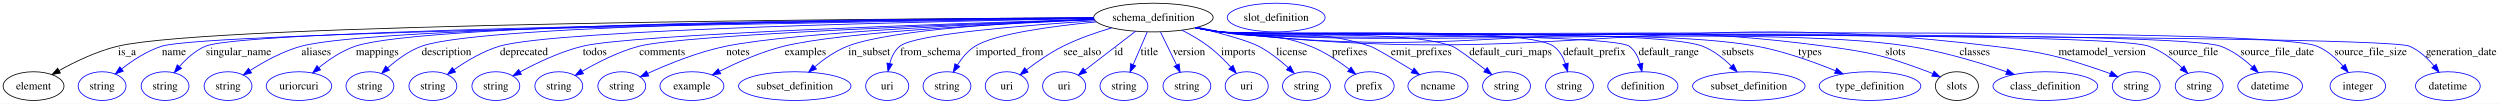
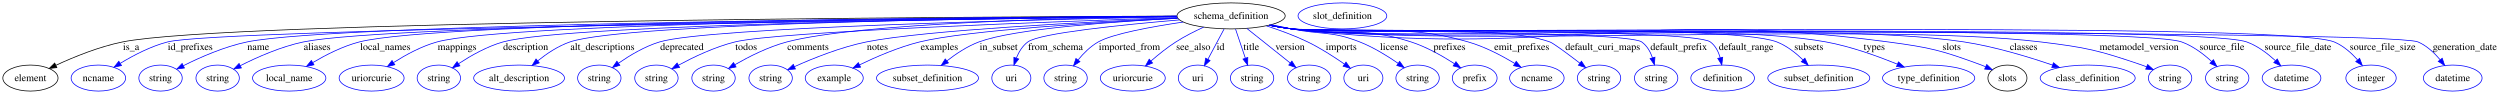
- <svg xmlns="http://www.w3.org/2000/svg" width="3136pt" height="130pt" viewBox="0.00 0.00 3136.50 130.00">
+ <svg xmlns="http://www.w3.org/2000/svg" width="3458pt" height="130pt" viewBox="0.00 0.00 3458.50 130.00">
  <g id="graph0" class="graph" transform="scale(1 1) rotate(0) translate(4 126)">
-     <polygon fill="#ffffff" stroke="transparent" points="-4,4 -4,-126 3132.497,-126 3132.497,4 -4,4" />
+     <polygon fill="#ffffff" stroke="transparent" points="-4,4 -4,-126 3454.497,-126 3454.497,4 -4,4" />
    <g id="node1" class="node">
-       <ellipse fill="none" stroke="#000000" cx="1443.097" cy="-104" rx="74.895" ry="18" />
-       <text text-anchor="middle" x="1443.097" y="-99.8" font-family="Times,serif" font-size="14.00" fill="#000000">schema_definition</text>
+       <ellipse fill="none" stroke="#000000" cx="1699.097" cy="-104" rx="74.895" ry="18" />
+       <text text-anchor="middle" x="1699.097" y="-99.8" font-family="Times,serif" font-size="14.00" fill="#000000">schema_definition</text>
    </g>
    <g id="node2" class="node">
      <ellipse fill="none" stroke="#000000" cx="38.097" cy="-18" rx="38.194" ry="18" />
      <text text-anchor="middle" x="38.097" y="-13.8" font-family="Times,serif" font-size="14.00" fill="#000000">element</text>
    </g>
    <g id="edge1" class="edge">
-       <path fill="none" stroke="#000000" d="M1367.863,-103.725C1108.684,-102.527 262.274,-96.456 143.545,-68 117.574,-61.776 90.392,-48.705 70.131,-37.489" />
-       <polygon fill="#000000" stroke="#000000" points="71.762,-34.391 61.338,-32.497 68.306,-40.478 71.762,-34.391" />
-       <text text-anchor="middle" x="155.373" y="-56.8" font-family="Times,serif" font-size="14.00" fill="#000000">is_a</text>
+       <path fill="none" stroke="#000000" d="M1623.693,-103.774C1334.991,-102.698 308.892,-96.859 165.545,-68 133.107,-61.469 98.259,-47.255 73.215,-35.646" />
+       <polygon fill="#000000" stroke="#000000" points="74.659,-32.457 64.122,-31.345 71.666,-38.785 74.659,-32.457" />
+       <text text-anchor="middle" x="177.373" y="-56.8" font-family="Times,serif" font-size="14.00" fill="#000000">is_a</text>
    </g>
    <g id="node3" class="node">
-       <ellipse fill="none" stroke="#0000ff" cx="124.097" cy="-18" rx="30.003" ry="18" />
-       <text text-anchor="middle" x="124.097" y="-13.8" font-family="Times,serif" font-size="14.00" fill="#000000">string</text>
+       <ellipse fill="none" stroke="#0000ff" cx="132.097" cy="-18" rx="37.709" ry="18" />
+       <text text-anchor="middle" x="132.097" y="-13.8" font-family="Times,serif" font-size="14.00" fill="#000000">ncname</text>
    </g>
    <g id="edge2" class="edge">
-       <path fill="none" stroke="#0000ff" d="M1368.248,-102.978C1107.891,-99.275 254.553,-85.831 198.779,-68 180.441,-62.137 162.43,-50.31 148.692,-39.63" />
-       <polygon fill="#0000ff" stroke="#0000ff" points="150.703,-36.755 140.725,-33.192 146.303,-42.2 150.703,-36.755" />
-       <text text-anchor="middle" x="214.255" y="-56.8" font-family="Times,serif" font-size="14.00" fill="#000000">name</text>
+       <path fill="none" stroke="#0000ff" d="M1624.034,-103.107C1333.545,-99.529 295.911,-85.572 227.883,-68 204.683,-62.007 180.787,-49.547 162.667,-38.565" />
+       <polygon fill="#0000ff" stroke="#0000ff" points="164.087,-35.326 153.751,-32.999 160.38,-41.263 164.087,-35.326" />
+       <text text-anchor="middle" x="259.204" y="-56.8" font-family="Times,serif" font-size="14.00" fill="#000000">id_prefixes</text>
    </g>
    <g id="node4" class="node">
-       <ellipse fill="none" stroke="#0000ff" cx="203.097" cy="-18" rx="30.003" ry="18" />
-       <text text-anchor="middle" x="203.097" y="-13.8" font-family="Times,serif" font-size="14.00" fill="#000000">string</text>
+       <ellipse fill="none" stroke="#0000ff" cx="218.097" cy="-18" rx="30.003" ry="18" />
+       <text text-anchor="middle" x="218.097" y="-13.8" font-family="Times,serif" font-size="14.00" fill="#000000">string</text>
    </g>
    <g id="edge3" class="edge">
-       <path fill="none" stroke="#0000ff" d="M1367.932,-103.238C1114.585,-100.472 304.885,-89.95 253.676,-68 241.086,-62.603 229.909,-52.494 221.285,-42.771" />
-       <polygon fill="#0000ff" stroke="#0000ff" points="223.75,-40.26 214.667,-34.805 218.366,-44.733 223.75,-40.26" />
-       <text text-anchor="middle" x="295.307" y="-56.8" font-family="Times,serif" font-size="14.00" fill="#000000">singular_name</text>
+       <path fill="none" stroke="#0000ff" d="M1624.071,-103.568C1357.263,-101.817 463.592,-94.049 337.779,-68 306.576,-61.54 273.301,-46.945 249.779,-35.182" />
+       <polygon fill="#0000ff" stroke="#0000ff" points="251.139,-31.946 240.642,-30.509 247.952,-38.179 251.139,-31.946" />
+       <text text-anchor="middle" x="353.255" y="-56.8" font-family="Times,serif" font-size="14.00" fill="#000000">name</text>
    </g>
    <g id="node5" class="node">
-       <ellipse fill="none" stroke="#0000ff" cx="282.097" cy="-18" rx="30.003" ry="18" />
-       <text text-anchor="middle" x="282.097" y="-13.8" font-family="Times,serif" font-size="14.00" fill="#000000">string</text>
+       <ellipse fill="none" stroke="#0000ff" cx="297.097" cy="-18" rx="30.003" ry="18" />
+       <text text-anchor="middle" x="297.097" y="-13.8" font-family="Times,serif" font-size="14.00" fill="#000000">string</text>
    </g>
    <g id="edge4" class="edge">
-       <path fill="none" stroke="#0000ff" d="M1368.009,-103.476C1140.546,-101.609 468.809,-93.939 373.779,-68 350.842,-61.739 327.346,-48.772 309.882,-37.612" />
-       <polygon fill="#0000ff" stroke="#0000ff" points="311.612,-34.561 301.335,-31.986 307.763,-40.408 311.612,-34.561" />
-       <text text-anchor="middle" x="392.755" y="-56.8" font-family="Times,serif" font-size="14.00" fill="#000000">aliases</text>
+       <path fill="none" stroke="#0000ff" d="M1623.972,-103.436C1367.18,-101.294 533.687,-92.511 415.779,-68 384.803,-61.561 351.81,-46.963 328.494,-35.194" />
+       <polygon fill="#0000ff" stroke="#0000ff" points="329.929,-31.997 319.438,-30.519 326.718,-38.217 329.929,-31.997" />
+       <text text-anchor="middle" x="434.755" y="-56.8" font-family="Times,serif" font-size="14.00" fill="#000000">aliases</text>
    </g>
    <g id="node6" class="node">
-       <ellipse fill="none" stroke="#0000ff" cx="371.097" cy="-18" rx="41.092" ry="18" />
-       <text text-anchor="middle" x="371.097" y="-13.8" font-family="Times,serif" font-size="14.00" fill="#000000">uriorcuri</text>
+       <ellipse fill="none" stroke="#0000ff" cx="396.097" cy="-18" rx="50.731" ry="18" />
+       <text text-anchor="middle" x="396.097" y="-13.8" font-family="Times,serif" font-size="14.00" fill="#000000">local_name</text>
    </g>
    <g id="edge5" class="edge">
-       <path fill="none" stroke="#0000ff" d="M1368.044,-103.775C1150.317,-102.776 528.432,-97.357 441.655,-68 424.973,-62.356 408.764,-51.386 396.097,-41.156" />
-       <polygon fill="#0000ff" stroke="#0000ff" points="398.219,-38.368 388.315,-34.604 393.711,-43.722 398.219,-38.368" />
-       <text text-anchor="middle" x="469.317" y="-56.8" font-family="Times,serif" font-size="14.00" fill="#000000">mappings</text>
+       <path fill="none" stroke="#0000ff" d="M1623.733,-103.688C1376.853,-102.399 602.005,-96.131 493.124,-68 470.469,-62.147 447.096,-50.308 428.968,-39.619" />
+       <polygon fill="#0000ff" stroke="#0000ff" points="430.362,-36.371 419.997,-34.172 426.728,-42.354 430.362,-36.371" />
+       <text text-anchor="middle" x="529.083" y="-56.8" font-family="Times,serif" font-size="14.00" fill="#000000">local_names</text>
    </g>
    <g id="node7" class="node">
-       <ellipse fill="none" stroke="#0000ff" cx="460.097" cy="-18" rx="30.003" ry="18" />
-       <text text-anchor="middle" x="460.097" y="-13.8" font-family="Times,serif" font-size="14.00" fill="#000000">string</text>
+       <ellipse fill="none" stroke="#0000ff" cx="510.097" cy="-18" rx="44.942" ry="18" />
+       <text text-anchor="middle" x="510.097" y="-13.8" font-family="Times,serif" font-size="14.00" fill="#000000">uriorcurie</text>
    </g>
    <g id="edge6" class="edge">
-       <path fill="none" stroke="#0000ff" d="M1368.066,-103.672C1162.975,-102.41 603.056,-96.375 524.89,-68 509.046,-62.249 493.973,-51.092 482.359,-40.773" />
-       <polygon fill="#0000ff" stroke="#0000ff" points="484.61,-38.087 474.904,-33.841 479.844,-43.214 484.61,-38.087" />
-       <text text-anchor="middle" x="556.2" y="-56.8" font-family="Times,serif" font-size="14.00" fill="#000000">description</text>
+       <path fill="none" stroke="#0000ff" d="M1624.012,-103.571C1392.357,-101.964 698.5,-94.934 600.655,-68 579.325,-62.128 557.554,-50.33 540.705,-39.668" />
+       <polygon fill="#0000ff" stroke="#0000ff" points="542.172,-36.446 531.885,-33.907 538.343,-42.306 542.172,-36.446" />
+       <text text-anchor="middle" x="628.317" y="-56.8" font-family="Times,serif" font-size="14.00" fill="#000000">mappings</text>
    </g>
    <g id="node8" class="node">
-       <ellipse fill="none" stroke="#0000ff" cx="539.097" cy="-18" rx="30.003" ry="18" />
-       <text text-anchor="middle" x="539.097" y="-13.8" font-family="Times,serif" font-size="14.00" fill="#000000">string</text>
+       <ellipse fill="none" stroke="#0000ff" cx="603.097" cy="-18" rx="30.003" ry="18" />
+       <text text-anchor="middle" x="603.097" y="-13.8" font-family="Times,serif" font-size="14.00" fill="#000000">string</text>
    </g>
    <g id="edge7" class="edge">
-       <path fill="none" stroke="#0000ff" d="M1368.086,-102.812C1178.951,-99.519 692.638,-89.091 622.476,-68 601.881,-61.809 581.134,-49.396 565.487,-38.488" />
-       <polygon fill="#0000ff" stroke="#0000ff" points="567.513,-35.633 557.352,-32.631 563.423,-41.315 567.513,-35.633" />
-       <text text-anchor="middle" x="653.407" y="-56.8" font-family="Times,serif" font-size="14.00" fill="#000000">deprecated</text>
+       <path fill="none" stroke="#0000ff" d="M1624.134,-103.364C1405.874,-101.226 780.633,-92.971 691.89,-68 669.905,-61.814 647.514,-49.152 630.716,-38.119" />
+       <polygon fill="#0000ff" stroke="#0000ff" points="632.239,-34.923 621.998,-32.208 628.311,-40.717 632.239,-34.923" />
+       <text text-anchor="middle" x="723.2" y="-56.8" font-family="Times,serif" font-size="14.00" fill="#000000">description</text>
    </g>
    <g id="node9" class="node">
-       <ellipse fill="none" stroke="#0000ff" cx="618.097" cy="-18" rx="30.003" ry="18" />
-       <text text-anchor="middle" x="618.097" y="-13.8" font-family="Times,serif" font-size="14.00" fill="#000000">string</text>
+       <ellipse fill="none" stroke="#0000ff" cx="714.097" cy="-18" rx="62.825" ry="18" />
+       <text text-anchor="middle" x="714.097" y="-13.8" font-family="Times,serif" font-size="14.00" fill="#000000">alt_description</text>
    </g>
    <g id="edge8" class="edge">
-       <path fill="none" stroke="#0000ff" d="M1368.441,-101.853C1197.513,-96.705 787.753,-82.974 726.759,-68 699.002,-61.186 669.683,-47.246 648.504,-35.813" />
-       <polygon fill="#0000ff" stroke="#0000ff" points="650.114,-32.704 639.668,-30.933 646.73,-38.831 650.114,-32.704" />
-       <text text-anchor="middle" x="742.266" y="-56.8" font-family="Times,serif" font-size="14.00" fill="#000000">todos</text>
+       <path fill="none" stroke="#0000ff" d="M1624.045,-103.5C1419.592,-101.792 862.804,-94.717 784.448,-68 768.161,-62.446 752.328,-51.813 739.821,-41.775" />
+       <polygon fill="#0000ff" stroke="#0000ff" points="742.026,-39.057 732.11,-35.325 737.534,-44.426 742.026,-39.057" />
+       <text text-anchor="middle" x="829.421" y="-56.8" font-family="Times,serif" font-size="14.00" fill="#000000">alt_descriptions</text>
    </g>
    <g id="node10" class="node">
-       <ellipse fill="none" stroke="#0000ff" cx="697.097" cy="-18" rx="30.003" ry="18" />
-       <text text-anchor="middle" x="697.097" y="-13.8" font-family="Times,serif" font-size="14.00" fill="#000000">string</text>
+       <ellipse fill="none" stroke="#0000ff" cx="825.097" cy="-18" rx="30.003" ry="18" />
+       <text text-anchor="middle" x="825.097" y="-13.8" font-family="Times,serif" font-size="14.00" fill="#000000">string</text>
    </g>
    <g id="edge9" class="edge">
-       <path fill="none" stroke="#0000ff" d="M1368.772,-101.545C1210.766,-96.082 851.468,-82.272 797.552,-68 772.19,-61.286 745.712,-47.799 726.311,-36.523" />
-       <polygon fill="#0000ff" stroke="#0000ff" points="728.04,-33.48 717.658,-31.368 724.457,-39.493 728.04,-33.48" />
-       <text text-anchor="middle" x="826.869" y="-56.8" font-family="Times,serif" font-size="14.00" fill="#000000">comments</text>
+       <path fill="none" stroke="#0000ff" d="M1624.146,-102.677C1440.052,-99.132 975.732,-88.278 908.476,-68 887.887,-61.792 867.139,-49.379 851.491,-38.475" />
+       <polygon fill="#0000ff" stroke="#0000ff" points="853.517,-35.621 843.355,-32.621 849.428,-41.303 853.517,-35.621" />
+       <text text-anchor="middle" x="939.407" y="-56.8" font-family="Times,serif" font-size="14.00" fill="#000000">deprecated</text>
    </g>
    <g id="node11" class="node">
-       <ellipse fill="none" stroke="#0000ff" cx="776.097" cy="-18" rx="30.003" ry="18" />
-       <text text-anchor="middle" x="776.097" y="-13.8" font-family="Times,serif" font-size="14.00" fill="#000000">string</text>
+       <ellipse fill="none" stroke="#0000ff" cx="904.097" cy="-18" rx="30.003" ry="18" />
+       <text text-anchor="middle" x="904.097" y="-13.8" font-family="Times,serif" font-size="14.00" fill="#000000">string</text>
    </g>
    <g id="edge10" class="edge">
-       <path fill="none" stroke="#0000ff" d="M1368.84,-101.49C1242.913,-96.819 992.752,-85.637 906.545,-68 871.99,-60.931 834.6,-45.758 808.745,-33.971" />
-       <polygon fill="#0000ff" stroke="#0000ff" points="809.975,-30.683 799.431,-29.642 807.025,-37.031 809.975,-30.683" />
-       <text text-anchor="middle" x="921.873" y="-56.8" font-family="Times,serif" font-size="14.00" fill="#000000">notes</text>
+       <path fill="none" stroke="#0000ff" d="M1624.496,-101.677C1458.942,-96.293 1070.828,-82.323 1012.759,-68 985.009,-61.155 955.689,-47.218 934.509,-35.793" />
+       <polygon fill="#0000ff" stroke="#0000ff" points="936.118,-32.684 925.672,-30.917 932.736,-38.813 936.118,-32.684" />
+       <text text-anchor="middle" x="1028.266" y="-56.8" font-family="Times,serif" font-size="14.00" fill="#000000">todos</text>
    </g>
    <g id="node12" class="node">
-       <ellipse fill="none" stroke="#0000ff" cx="864.097" cy="-18" rx="40.123" ry="18" />
-       <text text-anchor="middle" x="864.097" y="-13.8" font-family="Times,serif" font-size="14.00" fill="#000000">example</text>
+       <ellipse fill="none" stroke="#0000ff" cx="983.097" cy="-18" rx="30.003" ry="18" />
+       <text text-anchor="middle" x="983.097" y="-13.8" font-family="Times,serif" font-size="14.00" fill="#000000">string</text>
    </g>
    <g id="edge11" class="edge">
-       <path fill="none" stroke="#0000ff" d="M1368.948,-101.236C1257.172,-96.562 1050.955,-85.826 979.228,-68 951.1,-61.01 921.124,-47.787 898.811,-36.695" />
-       <polygon fill="#0000ff" stroke="#0000ff" points="900.247,-33.499 889.746,-32.096 897.08,-39.742 900.247,-33.499" />
-       <text text-anchor="middle" x="1006.531" y="-56.8" font-family="Times,serif" font-size="14.00" fill="#000000">examples</text>
+       <path fill="none" stroke="#0000ff" d="M1624.151,-103.321C1483.309,-101.432 1184.332,-94.352 1084.552,-68 1058.984,-61.247 1032.239,-47.762 1012.632,-36.497" />
+       <polygon fill="#0000ff" stroke="#0000ff" points="1014.28,-33.405 1003.887,-31.347 1010.728,-39.437 1014.28,-33.405" />
+       <text text-anchor="middle" x="1113.869" y="-56.8" font-family="Times,serif" font-size="14.00" fill="#000000">comments</text>
    </g>
    <g id="node13" class="node">
-       <ellipse fill="none" stroke="#0000ff" cx="993.097" cy="-18" rx="70.577" ry="18" />
-       <text text-anchor="middle" x="993.097" y="-13.8" font-family="Times,serif" font-size="14.00" fill="#000000">subset_definition</text>
+       <ellipse fill="none" stroke="#0000ff" cx="1062.097" cy="-18" rx="30.003" ry="18" />
+       <text text-anchor="middle" x="1062.097" y="-13.8" font-family="Times,serif" font-size="14.00" fill="#000000">string</text>
    </g>
    <g id="edge12" class="edge">
-       <path fill="none" stroke="#0000ff" d="M1368.518,-101.838C1273.149,-98.244 1113.805,-89.209 1059.207,-68 1044.167,-62.157 1029.619,-51.841 1018.018,-42.091" />
-       <polygon fill="#0000ff" stroke="#0000ff" points="1020.315,-39.45 1010.487,-35.493 1015.702,-44.715 1020.315,-39.45" />
-       <text text-anchor="middle" x="1086.542" y="-56.8" font-family="Times,serif" font-size="14.00" fill="#000000">in_subset</text>
+       <path fill="none" stroke="#0000ff" d="M1624.989,-101.067C1505.282,-95.934 1274.686,-84.293 1194.545,-68 1159.365,-60.848 1121.213,-45.58 1094.932,-33.786" />
+       <polygon fill="#0000ff" stroke="#0000ff" points="1096.365,-30.593 1085.815,-29.62 1093.455,-36.959 1096.365,-30.593" />
+       <text text-anchor="middle" x="1209.873" y="-56.8" font-family="Times,serif" font-size="14.00" fill="#000000">notes</text>
    </g>
    <g id="node14" class="node">
-       <ellipse fill="none" stroke="#0000ff" cx="1109.097" cy="-18" rx="27" ry="18" />
-       <text text-anchor="middle" x="1109.097" y="-13.8" font-family="Times,serif" font-size="14.00" fill="#000000">uri</text>
+       <ellipse fill="none" stroke="#0000ff" cx="1150.097" cy="-18" rx="40.123" ry="18" />
+       <text text-anchor="middle" x="1150.097" y="-13.8" font-family="Times,serif" font-size="14.00" fill="#000000">example</text>
    </g>
    <g id="edge13" class="edge">
-       <path fill="none" stroke="#0000ff" d="M1369.915,-99.895C1281.853,-94.317 1143.442,-83.258 1124.903,-68 1118.379,-62.63 1114.508,-54.582 1112.224,-46.503" />
-       <polygon fill="#0000ff" stroke="#0000ff" points="1115.592,-45.513 1110.099,-36.453 1108.743,-46.961 1115.592,-45.513" />
-       <text text-anchor="middle" x="1163.193" y="-56.8" font-family="Times,serif" font-size="14.00" fill="#000000">from_schema</text>
+       <path fill="none" stroke="#0000ff" d="M1625.063,-100.644C1520.188,-95.406 1333.819,-84.182 1268.228,-68 1239.152,-60.827 1208.027,-47.393 1185.029,-36.256" />
+       <polygon fill="#0000ff" stroke="#0000ff" points="1186.528,-33.093 1176.012,-31.805 1183.43,-39.37 1186.528,-33.093" />
+       <text text-anchor="middle" x="1295.531" y="-56.8" font-family="Times,serif" font-size="14.00" fill="#000000">examples</text>
    </g>
    <g id="node15" class="node">
-       <ellipse fill="none" stroke="#0000ff" cx="1184.097" cy="-18" rx="30.003" ry="18" />
-       <text text-anchor="middle" x="1184.097" y="-13.8" font-family="Times,serif" font-size="14.00" fill="#000000">string</text>
+       <ellipse fill="none" stroke="#0000ff" cx="1279.097" cy="-18" rx="70.577" ry="18" />
+       <text text-anchor="middle" x="1279.097" y="-13.8" font-family="Times,serif" font-size="14.00" fill="#000000">subset_definition</text>
    </g>
    <g id="edge14" class="edge">
-       <path fill="none" stroke="#0000ff" d="M1371.534,-98.527C1315.923,-93.174 1244.202,-83.525 1219.338,-68 1210.15,-62.263 1202.689,-53.16 1197.037,-44.284" />
-       <polygon fill="#0000ff" stroke="#0000ff" points="1200.048,-42.498 1191.992,-35.617 1193.998,-46.02 1200.048,-42.498" />
-       <text text-anchor="middle" x="1262.476" y="-56.8" font-family="Times,serif" font-size="14.00" fill="#000000">imported_from</text>
+       <path fill="none" stroke="#0000ff" d="M1624.995,-100.74C1537.852,-96.142 1398.901,-86.208 1350.207,-68 1334.205,-62.016 1318.45,-51.548 1305.853,-41.73" />
+       <polygon fill="#0000ff" stroke="#0000ff" points="1308.036,-38.995 1298.06,-35.427 1303.634,-44.437 1308.036,-38.995" />
+       <text text-anchor="middle" x="1377.542" y="-56.8" font-family="Times,serif" font-size="14.00" fill="#000000">in_subset</text>
    </g>
    <g id="node16" class="node">
-       <ellipse fill="none" stroke="#0000ff" cx="1259.097" cy="-18" rx="27" ry="18" />
-       <text text-anchor="middle" x="1259.097" y="-13.8" font-family="Times,serif" font-size="14.00" fill="#000000">uri</text>
+       <ellipse fill="none" stroke="#0000ff" cx="1395.097" cy="-18" rx="27" ry="18" />
+       <text text-anchor="middle" x="1395.097" y="-13.8" font-family="Times,serif" font-size="14.00" fill="#000000">uri</text>
    </g>
    <g id="edge15" class="edge">
-       <path fill="none" stroke="#0000ff" d="M1390.678,-91.039C1371.016,-85.237 1348.812,-77.529 1329.669,-68 1313.459,-59.931 1296.862,-48.37 1283.839,-38.397" />
-       <polygon fill="#0000ff" stroke="#0000ff" points="1285.867,-35.539 1275.837,-32.125 1281.548,-41.048 1285.867,-35.539" />
-       <text text-anchor="middle" x="1353.811" y="-56.8" font-family="Times,serif" font-size="14.00" fill="#000000">see_also</text>
+       <path fill="none" stroke="#0000ff" d="M1627.464,-98.451C1549.755,-91.865 1434.494,-80.227 1417.903,-68 1410.506,-62.548 1405.447,-54.122 1402.013,-45.73" />
+       <polygon fill="#0000ff" stroke="#0000ff" points="1405.253,-44.39 1398.687,-36.076 1398.635,-46.67 1405.253,-44.39" />
+       <text text-anchor="middle" x="1456.193" y="-56.8" font-family="Times,serif" font-size="14.00" fill="#000000">from_schema</text>
    </g>
    <g id="node17" class="node">
-       <ellipse fill="none" stroke="#0000ff" cx="1331.097" cy="-18" rx="27" ry="18" />
-       <text text-anchor="middle" x="1331.097" y="-13.8" font-family="Times,serif" font-size="14.00" fill="#000000">uri</text>
+       <ellipse fill="none" stroke="#0000ff" cx="1470.097" cy="-18" rx="30.003" ry="18" />
+       <text text-anchor="middle" x="1470.097" y="-13.8" font-family="Times,serif" font-size="14.00" fill="#000000">string</text>
    </g>
    <g id="edge16" class="edge">
-       <path fill="none" stroke="#0000ff" d="M1420.701,-86.803C1402.351,-72.713 1376.36,-52.756 1357.093,-37.962" />
-       <polygon fill="#0000ff" stroke="#0000ff" points="1359.091,-35.083 1349.028,-31.769 1354.828,-40.635 1359.091,-35.083" />
-       <text text-anchor="middle" x="1399.542" y="-56.8" font-family="Times,serif" font-size="14.00" fill="#000000">id</text>
+       <path fill="none" stroke="#0000ff" d="M1632.775,-95.49C1588.629,-88.983 1535.22,-79.236 1515.338,-68 1504.57,-61.914 1494.984,-52.335 1487.438,-43.183" />
+       <polygon fill="#0000ff" stroke="#0000ff" points="1489.998,-40.772 1481.107,-35.01 1484.465,-45.059 1489.998,-40.772" />
+       <text text-anchor="middle" x="1558.476" y="-56.8" font-family="Times,serif" font-size="14.00" fill="#000000">imported_from</text>
    </g>
    <g id="node18" class="node">
-       <ellipse fill="none" stroke="#0000ff" cx="1406.097" cy="-18" rx="30.003" ry="18" />
-       <text text-anchor="middle" x="1406.097" y="-13.8" font-family="Times,serif" font-size="14.00" fill="#000000">string</text>
+       <ellipse fill="none" stroke="#0000ff" cx="1563.097" cy="-18" rx="44.942" ry="18" />
+       <text text-anchor="middle" x="1563.097" y="-13.8" font-family="Times,serif" font-size="14.00" fill="#000000">uriorcurie</text>
    </g>
    <g id="edge17" class="edge">
-       <path fill="none" stroke="#0000ff" d="M1435.25,-85.762C1430.179,-73.975 1423.487,-58.422 1417.794,-45.19" />
-       <polygon fill="#0000ff" stroke="#0000ff" points="1420.846,-43.427 1413.679,-35.624 1414.416,-46.193 1420.846,-43.427" />
-       <text text-anchor="middle" x="1437.983" y="-56.8" font-family="Times,serif" font-size="14.00" fill="#000000">title</text>
+       <path fill="none" stroke="#0000ff" d="M1661.14,-88.463C1648.528,-82.694 1634.653,-75.668 1622.669,-68 1610.733,-60.362 1598.572,-50.584 1588.376,-41.704" />
+       <polygon fill="#0000ff" stroke="#0000ff" points="1590.458,-38.871 1580.663,-34.833 1585.802,-44.098 1590.458,-38.871" />
+       <text text-anchor="middle" x="1646.811" y="-56.8" font-family="Times,serif" font-size="14.00" fill="#000000">see_also</text>
    </g>
    <g id="node19" class="node">
-       <ellipse fill="none" stroke="#0000ff" cx="1485.097" cy="-18" rx="30.003" ry="18" />
-       <text text-anchor="middle" x="1485.097" y="-13.8" font-family="Times,serif" font-size="14.00" fill="#000000">string</text>
+       <ellipse fill="none" stroke="#0000ff" cx="1653.097" cy="-18" rx="27" ry="18" />
+       <text text-anchor="middle" x="1653.097" y="-13.8" font-family="Times,serif" font-size="14.00" fill="#000000">uri</text>
    </g>
    <g id="edge18" class="edge">
-       <path fill="none" stroke="#0000ff" d="M1452.004,-85.762C1457.856,-73.78 1465.608,-57.906 1472.138,-44.535" />
-       <polygon fill="#0000ff" stroke="#0000ff" points="1475.389,-45.854 1476.632,-35.332 1469.099,-42.782 1475.389,-45.854" />
-       <text text-anchor="middle" x="1487.704" y="-56.8" font-family="Times,serif" font-size="14.00" fill="#000000">version</text>
+       <path fill="none" stroke="#0000ff" d="M1689.341,-85.762C1682.827,-73.583 1674.163,-57.385 1666.939,-43.879" />
+       <polygon fill="#0000ff" stroke="#0000ff" points="1670.015,-42.209 1662.212,-35.042 1663.843,-45.511 1670.015,-42.209" />
+       <text text-anchor="middle" x="1684.542" y="-56.8" font-family="Times,serif" font-size="14.00" fill="#000000">id</text>
    </g>
    <g id="node20" class="node">
-       <ellipse fill="none" stroke="#0000ff" cx="1560.097" cy="-18" rx="27" ry="18" />
-       <text text-anchor="middle" x="1560.097" y="-13.8" font-family="Times,serif" font-size="14.00" fill="#000000">uri</text>
+       <ellipse fill="none" stroke="#0000ff" cx="1728.097" cy="-18" rx="30.003" ry="18" />
+       <text text-anchor="middle" x="1728.097" y="-13.8" font-family="Times,serif" font-size="14.00" fill="#000000">string</text>
    </g>
    <g id="edge19" class="edge">
-       <path fill="none" stroke="#0000ff" d="M1478.812,-88.15C1489.932,-82.496 1501.935,-75.619 1512.097,-68 1522.224,-60.407 1532.132,-50.612 1540.293,-41.707" />
-       <polygon fill="#0000ff" stroke="#0000ff" points="1542.948,-43.988 1546.975,-34.188 1537.716,-39.338 1542.948,-43.988" />
-       <text text-anchor="middle" x="1549.486" y="-56.8" font-family="Times,serif" font-size="14.00" fill="#000000">imports</text>
+       <path fill="none" stroke="#0000ff" d="M1705.247,-85.762C1709.195,-74.053 1714.396,-58.629 1718.839,-45.454" />
+       <polygon fill="#0000ff" stroke="#0000ff" points="1722.176,-46.511 1722.055,-35.917 1715.543,-44.275 1722.176,-46.511" />
+       <text text-anchor="middle" x="1726.983" y="-56.8" font-family="Times,serif" font-size="14.00" fill="#000000">title</text>
    </g>
    <g id="node21" class="node">
-       <ellipse fill="none" stroke="#0000ff" cx="1635.097" cy="-18" rx="30.003" ry="18" />
-       <text text-anchor="middle" x="1635.097" y="-13.8" font-family="Times,serif" font-size="14.00" fill="#000000">string</text>
+       <ellipse fill="none" stroke="#0000ff" cx="1807.097" cy="-18" rx="30.003" ry="18" />
+       <text text-anchor="middle" x="1807.097" y="-13.8" font-family="Times,serif" font-size="14.00" fill="#000000">string</text>
    </g>
    <g id="edge20" class="edge">
-       <path fill="none" stroke="#0000ff" d="M1497.6,-91.608C1527.58,-84.308 1561.405,-75.137 1575.097,-68 1588.511,-61.008 1601.629,-50.614 1612.16,-41.112" />
-       <polygon fill="#0000ff" stroke="#0000ff" points="1614.757,-43.476 1619.672,-34.09 1609.977,-38.362 1614.757,-43.476" />
-       <text text-anchor="middle" x="1616.531" y="-56.8" font-family="Times,serif" font-size="14.00" fill="#000000">license</text>
+       <path fill="none" stroke="#0000ff" d="M1720.952,-86.597C1738.27,-72.806 1762.523,-53.494 1780.884,-38.873" />
+       <polygon fill="#0000ff" stroke="#0000ff" points="1783.217,-41.489 1788.86,-32.522 1778.857,-36.013 1783.217,-41.489" />
+       <text text-anchor="middle" x="1780.704" y="-56.8" font-family="Times,serif" font-size="14.00" fill="#000000">version</text>
    </g>
    <g id="node22" class="node">
-       <ellipse fill="none" stroke="#0000ff" cx="1714.097" cy="-18" rx="30.979" ry="18" />
-       <text text-anchor="middle" x="1714.097" y="-13.8" font-family="Times,serif" font-size="14.00" fill="#000000">prefix</text>
+       <ellipse fill="none" stroke="#0000ff" cx="1882.097" cy="-18" rx="27" ry="18" />
+       <text text-anchor="middle" x="1882.097" y="-13.8" font-family="Times,serif" font-size="14.00" fill="#000000">uri</text>
    </g>
    <g id="edge21" class="edge">
-       <path fill="none" stroke="#0000ff" d="M1498.138,-91.768C1507.772,-89.752 1517.714,-87.751 1527.097,-86 1577.089,-76.669 1592.796,-86.678 1640.097,-68 1657.652,-61.068 1675.245,-49.422 1688.87,-39.113" />
-       <polygon fill="#0000ff" stroke="#0000ff" points="1691.074,-41.833 1696.804,-32.922 1686.767,-36.314 1691.074,-41.833" />
-       <text text-anchor="middle" x="1689.259" y="-56.8" font-family="Times,serif" font-size="14.00" fill="#000000">prefixes</text>
+       <path fill="none" stroke="#0000ff" d="M1747.861,-90.242C1766.208,-84.344 1786.998,-76.779 1805.097,-68 1822.792,-59.416 1841.318,-47.491 1855.763,-37.44" />
+       <polygon fill="#0000ff" stroke="#0000ff" points="1858.05,-40.108 1864.185,-31.47 1854.003,-34.397 1858.05,-40.108" />
+       <text text-anchor="middle" x="1851.486" y="-56.8" font-family="Times,serif" font-size="14.00" fill="#000000">imports</text>
    </g>
    <g id="node23" class="node">
-       <ellipse fill="none" stroke="#0000ff" cx="1800.097" cy="-18" rx="37.709" ry="18" />
-       <text text-anchor="middle" x="1800.097" y="-13.8" font-family="Times,serif" font-size="14.00" fill="#000000">ncname</text>
+       <ellipse fill="none" stroke="#0000ff" cx="1957.097" cy="-18" rx="30.003" ry="18" />
+       <text text-anchor="middle" x="1957.097" y="-13.8" font-family="Times,serif" font-size="14.00" fill="#000000">string</text>
    </g>
    <g id="edge22" class="edge">
-       <path fill="none" stroke="#0000ff" d="M1497.15,-91.456C1507.073,-89.427 1517.369,-87.503 1527.097,-86 1610.05,-73.185 1635.253,-93.893 1715.097,-68 1720.894,-66.12 1746.536,-50.864 1768.156,-37.693" />
-       <polygon fill="#0000ff" stroke="#0000ff" points="1770.094,-40.611 1776.8,-32.408 1766.442,-34.638 1770.094,-40.611" />
-       <text text-anchor="middle" x="1779.2" y="-56.8" font-family="Times,serif" font-size="14.00" fill="#000000">emit_prefixes</text>
+       <path fill="none" stroke="#0000ff" d="M1755.089,-91.823C1764.435,-89.842 1774.034,-87.838 1783.097,-86 1824.784,-77.543 1837.499,-83.537 1877.097,-68 1895.96,-60.599 1915.275,-48.674 1930.2,-38.325" />
+       <polygon fill="#0000ff" stroke="#0000ff" points="1932.324,-41.11 1938.444,-32.461 1928.266,-35.406 1932.324,-41.11" />
+       <text text-anchor="middle" x="1924.531" y="-56.8" font-family="Times,serif" font-size="14.00" fill="#000000">license</text>
    </g>
    <g id="node24" class="node">
-       <ellipse fill="none" stroke="#0000ff" cx="1886.097" cy="-18" rx="30.003" ry="18" />
-       <text text-anchor="middle" x="1886.097" y="-13.8" font-family="Times,serif" font-size="14.00" fill="#000000">string</text>
+       <ellipse fill="none" stroke="#0000ff" cx="2036.097" cy="-18" rx="30.979" ry="18" />
+       <text text-anchor="middle" x="2036.097" y="-13.8" font-family="Times,serif" font-size="14.00" fill="#000000">prefix</text>
    </g>
    <g id="edge23" class="edge">
-       <path fill="none" stroke="#0000ff" d="M1496.659,-91.276C1506.725,-89.24 1517.197,-87.359 1527.097,-86 1591.285,-77.188 1757.188,-90.089 1818.097,-68 1822.891,-66.261 1842.582,-51.627 1859.549,-38.636" />
-       <polygon fill="#0000ff" stroke="#0000ff" points="1861.791,-41.327 1867.582,-32.455 1857.522,-35.779 1861.791,-41.327" />
-       <text text-anchor="middle" x="1891.19" y="-56.8" font-family="Times,serif" font-size="14.00" fill="#000000">default_curi_maps</text>
+       <path fill="none" stroke="#0000ff" d="M1753.618,-91.469C1763.4,-89.463 1773.526,-87.543 1783.097,-86 1855.924,-74.256 1877.905,-90.692 1948.097,-68 1969.399,-61.114 1991.294,-48.697 2007.916,-37.961" />
+       <polygon fill="#0000ff" stroke="#0000ff" points="2010.175,-40.662 2016.57,-32.215 2006.303,-34.83 2010.175,-40.662" />
+       <text text-anchor="middle" x="2001.259" y="-56.8" font-family="Times,serif" font-size="14.00" fill="#000000">prefixes</text>
    </g>
    <g id="node25" class="node">
-       <ellipse fill="none" stroke="#0000ff" cx="1965.097" cy="-18" rx="30.003" ry="18" />
-       <text text-anchor="middle" x="1965.097" y="-13.8" font-family="Times,serif" font-size="14.00" fill="#000000">string</text>
+       <ellipse fill="none" stroke="#0000ff" cx="2122.097" cy="-18" rx="37.709" ry="18" />
+       <text text-anchor="middle" x="2122.097" y="-13.8" font-family="Times,serif" font-size="14.00" fill="#000000">ncname</text>
    </g>
    <g id="edge24" class="edge">
-       <path fill="none" stroke="#0000ff" d="M1496.189,-91.215C1506.394,-89.158 1517.037,-87.285 1527.097,-86 1573.209,-80.109 1907.172,-94.884 1945.097,-68 1952.443,-62.793 1957.092,-54.426 1960.034,-46.015" />
-       <polygon fill="#0000ff" stroke="#0000ff" points="1963.426,-46.881 1962.763,-36.307 1956.688,-44.987 1963.426,-46.881" />
-       <text text-anchor="middle" x="1996.362" y="-56.8" font-family="Times,serif" font-size="14.00" fill="#000000">default_prefix</text>
+       <path fill="none" stroke="#0000ff" d="M1752.673,-91.372C1762.737,-89.326 1773.205,-87.418 1783.097,-86 1890.736,-70.572 1922.564,-97.952 2027.097,-68 2049.83,-61.486 2073.366,-49.147 2091.324,-38.356" />
+       <polygon fill="#0000ff" stroke="#0000ff" points="2093.502,-41.125 2100.173,-32.894 2089.825,-35.169 2093.502,-41.125" />
+       <text text-anchor="middle" x="2101.2" y="-56.8" font-family="Times,serif" font-size="14.00" fill="#000000">emit_prefixes</text>
    </g>
    <g id="node26" class="node">
-       <ellipse fill="none" stroke="#0000ff" cx="2057.097" cy="-18" rx="44.016" ry="18" />
-       <text text-anchor="middle" x="2057.097" y="-13.8" font-family="Times,serif" font-size="14.00" fill="#000000">definition</text>
+       <ellipse fill="none" stroke="#0000ff" cx="2208.097" cy="-18" rx="30.003" ry="18" />
+       <text text-anchor="middle" x="2208.097" y="-13.8" font-family="Times,serif" font-size="14.00" fill="#000000">string</text>
    </g>
    <g id="edge25" class="edge">
-       <path fill="none" stroke="#0000ff" d="M1496.181,-91.15C1506.387,-89.099 1517.032,-87.245 1527.097,-86 1555.399,-82.499 2017.207,-85.009 2040.097,-68 2047.108,-62.79 2051.255,-54.534 2053.698,-46.22" />
-       <polygon fill="#0000ff" stroke="#0000ff" points="2057.161,-46.772 2055.913,-36.251 2050.328,-45.254 2057.161,-46.772" />
-       <text text-anchor="middle" x="2089.576" y="-56.8" font-family="Times,serif" font-size="14.00" fill="#000000">default_range</text>
+       <path fill="none" stroke="#0000ff" d="M1752.197,-91.274C1762.401,-89.212 1773.042,-87.322 1783.097,-86 1861.853,-75.645 2065.268,-94.655 2140.097,-68 2144.901,-66.289 2164.591,-51.651 2181.555,-38.653" />
+       <polygon fill="#0000ff" stroke="#0000ff" points="2183.799,-41.342 2189.586,-32.468 2179.528,-35.797 2183.799,-41.342" />
+       <text text-anchor="middle" x="2213.19" y="-56.8" font-family="Times,serif" font-size="14.00" fill="#000000">default_curi_maps</text>
    </g>
    <g id="node27" class="node">
-       <ellipse fill="none" stroke="#0000ff" cx="2190.097" cy="-18" rx="70.577" ry="18" />
-       <text text-anchor="middle" x="2190.097" y="-13.8" font-family="Times,serif" font-size="14.00" fill="#000000">subset_definition</text>
+       <ellipse fill="none" stroke="#0000ff" cx="2287.097" cy="-18" rx="30.003" ry="18" />
+       <text text-anchor="middle" x="2287.097" y="-13.8" font-family="Times,serif" font-size="14.00" fill="#000000">string</text>
    </g>
    <g id="edge26" class="edge">
-       <path fill="none" stroke="#0000ff" d="M1496.175,-91.106C1506.382,-89.059 1517.028,-87.218 1527.097,-86 1593.862,-77.921 2069.41,-92.357 2132.097,-68 2145.724,-62.705 2158.346,-52.733 2168.312,-43.079" />
-       <polygon fill="#0000ff" stroke="#0000ff" points="2170.9,-45.438 2175.388,-35.841 2165.895,-40.545 2170.9,-45.438" />
-       <text text-anchor="middle" x="2176.321" y="-56.8" font-family="Times,serif" font-size="14.00" fill="#000000">subsets</text>
+       <path fill="none" stroke="#0000ff" d="M1752.183,-91.167C1762.389,-89.114 1773.033,-87.256 1783.097,-86 1809.797,-82.668 2245.1,-83.497 2267.097,-68 2274.458,-62.814 2279.111,-54.453 2282.052,-46.04" />
+       <polygon fill="#0000ff" stroke="#0000ff" points="2285.445,-46.901 2284.777,-36.328 2278.706,-45.01 2285.445,-46.901" />
+       <text text-anchor="middle" x="2318.362" y="-56.8" font-family="Times,serif" font-size="14.00" fill="#000000">default_prefix</text>
    </g>
    <g id="node28" class="node">
-       <ellipse fill="none" stroke="#0000ff" cx="2342.097" cy="-18" rx="63.812" ry="18" />
-       <text text-anchor="middle" x="2342.097" y="-13.8" font-family="Times,serif" font-size="14.00" fill="#000000">type_definition</text>
+       <ellipse fill="none" stroke="#0000ff" cx="2379.097" cy="-18" rx="44.016" ry="18" />
+       <text text-anchor="middle" x="2379.097" y="-13.8" font-family="Times,serif" font-size="14.00" fill="#000000">definition</text>
    </g>
    <g id="edge27" class="edge">
-       <path fill="none" stroke="#0000ff" d="M1495.722,-91.172C1506.066,-89.091 1516.879,-87.221 1527.097,-86 1675.649,-68.251 2052.976,-95.174 2200.097,-68 2234.238,-61.694 2271.182,-48.469 2298.827,-37.205" />
-       <polygon fill="#0000ff" stroke="#0000ff" points="2300.303,-40.382 2308.198,-33.316 2297.62,-33.916 2300.303,-40.382" />
-       <text text-anchor="middle" x="2266.873" y="-56.8" font-family="Times,serif" font-size="14.00" fill="#000000">types</text>
+       <path fill="none" stroke="#0000ff" d="M1752.177,-91.117C1762.383,-89.069 1773.029,-87.225 1783.097,-86 1815.043,-82.113 2336.227,-87.143 2362.097,-68 2369.118,-62.804 2373.268,-54.552 2375.711,-46.236" />
+       <polygon fill="#0000ff" stroke="#0000ff" points="2379.174,-46.785 2377.923,-36.264 2372.34,-45.269 2379.174,-46.785" />
+       <text text-anchor="middle" x="2411.576" y="-56.8" font-family="Times,serif" font-size="14.00" fill="#000000">default_range</text>
    </g>
    <g id="node29" class="node">
-       <ellipse fill="none" stroke="#000000" cx="2451.097" cy="-18" rx="27" ry="18" />
-       <text text-anchor="middle" x="2451.097" y="-13.8" font-family="Times,serif" font-size="14.00" fill="#000000">slots</text>
+       <ellipse fill="none" stroke="#0000ff" cx="2512.097" cy="-18" rx="70.577" ry="18" />
+       <text text-anchor="middle" x="2512.097" y="-13.8" font-family="Times,serif" font-size="14.00" fill="#000000">subset_definition</text>
    </g>
    <g id="edge28" class="edge">
-       <path fill="none" stroke="#0000ff" d="M1495.719,-91.148C1506.063,-89.069 1516.877,-87.205 1527.097,-86 1862.202,-46.476 1951.668,-112.89 2286.097,-68 2344.643,-60.141 2359.676,-56.444 2415.097,-36 2416.965,-35.311 2418.864,-34.552 2420.763,-33.747" />
-       <polygon fill="#0000ff" stroke="#0000ff" points="2422.49,-36.806 2430.121,-29.457 2419.572,-30.443 2422.49,-36.806" />
-       <text text-anchor="middle" x="2373.935" y="-56.8" font-family="Times,serif" font-size="14.00" fill="#000000">slots</text>
+       <path fill="none" stroke="#0000ff" d="M1751.722,-91.173C1762.066,-89.092 1772.879,-87.221 1783.097,-86 1857.152,-77.149 2384.538,-94.91 2454.097,-68 2467.732,-62.725 2480.355,-52.755 2490.32,-43.098" />
+       <polygon fill="#0000ff" stroke="#0000ff" points="2492.91,-45.456 2497.394,-35.857 2487.903,-40.564 2492.91,-45.456" />
+       <text text-anchor="middle" x="2498.321" y="-56.8" font-family="Times,serif" font-size="14.00" fill="#000000">subsets</text>
+     </g>
+     <g id="node30" class="node">
+       <ellipse fill="none" stroke="#0000ff" cx="2664.097" cy="-18" rx="63.812" ry="18" />
+       <text text-anchor="middle" x="2664.097" y="-13.8" font-family="Times,serif" font-size="14.00" fill="#000000">type_definition</text>
+     </g>
+     <g id="edge29" class="edge">
+       <path fill="none" stroke="#0000ff" d="M1751.72,-91.153C1762.064,-89.073 1772.877,-87.209 1783.097,-86 1946.231,-66.706 2360.523,-97.644 2522.097,-68 2556.246,-61.735 2593.189,-48.509 2620.832,-37.233" />
+       <polygon fill="#0000ff" stroke="#0000ff" points="2622.31,-40.409 2630.202,-33.34 2619.625,-33.944 2622.31,-40.409" />
+       <text text-anchor="middle" x="2588.873" y="-56.8" font-family="Times,serif" font-size="14.00" fill="#000000">types</text>
    </g>
    <g id="node31" class="node">
-       <ellipse fill="none" stroke="#0000ff" cx="2562.097" cy="-18" rx="65.741" ry="18" />
-       <text text-anchor="middle" x="2562.097" y="-13.8" font-family="Times,serif" font-size="14.00" fill="#000000">class_definition</text>
-     </g>
-     <g id="edge29" class="edge">
-       <path fill="none" stroke="#0000ff" d="M1495.717,-91.124C1506.061,-89.047 1516.875,-87.191 1527.097,-86 1717.849,-63.78 2201.288,-97.201 2391.097,-68 2433.251,-61.515 2479.604,-47.51 2513.404,-35.967" />
-       <polygon fill="#0000ff" stroke="#0000ff" points="2514.728,-39.213 2523.03,-32.631 2512.436,-32.599 2514.728,-39.213" />
-       <text text-anchor="middle" x="2473.535" y="-56.8" font-family="Times,serif" font-size="14.00" fill="#000000">classes</text>
+       <ellipse fill="none" stroke="#000000" cx="2773.097" cy="-18" rx="27" ry="18" />
+       <text text-anchor="middle" x="2773.097" y="-13.8" font-family="Times,serif" font-size="14.00" fill="#000000">slots</text>
+     </g>
+     <g id="edge30" class="edge">
+       <path fill="none" stroke="#0000ff" d="M1751.717,-91.132C1762.062,-89.055 1772.876,-87.196 1783.097,-86 2147.367,-43.386 2244.557,-116.447 2608.097,-68 2666.65,-60.197 2681.676,-56.444 2737.097,-36 2738.965,-35.311 2740.864,-34.552 2742.763,-33.747" />
+       <polygon fill="#0000ff" stroke="#0000ff" points="2744.49,-36.806 2752.121,-29.457 2741.572,-30.443 2744.49,-36.806" />
+       <text text-anchor="middle" x="2695.935" y="-56.8" font-family="Times,serif" font-size="14.00" fill="#000000">slots</text>
+     </g>
+     <g id="node33" class="node">
+       <ellipse fill="none" stroke="#0000ff" cx="2884.097" cy="-18" rx="65.741" ry="18" />
+       <text text-anchor="middle" x="2884.097" y="-13.8" font-family="Times,serif" font-size="14.00" fill="#000000">class_definition</text>
+     </g>
+     <g id="edge31" class="edge">
+       <path fill="none" stroke="#0000ff" d="M1751.715,-91.112C1762.06,-89.036 1772.874,-87.183 1783.097,-86 1988.431,-62.236 2508.772,-99.28 2713.097,-68 2755.255,-61.546 2801.609,-47.539 2835.407,-35.987" />
+       <polygon fill="#0000ff" stroke="#0000ff" points="2836.733,-39.232 2845.033,-32.648 2834.438,-32.619 2836.733,-39.232" />
+       <text text-anchor="middle" x="2795.535" y="-56.8" font-family="Times,serif" font-size="14.00" fill="#000000">classes</text>
+     </g>
+     <g id="node34" class="node">
+       <ellipse fill="none" stroke="#0000ff" cx="2998.097" cy="-18" rx="30.003" ry="18" />
+       <text text-anchor="middle" x="2998.097" y="-13.8" font-family="Times,serif" font-size="14.00" fill="#000000">string</text>
+     </g>
+     <g id="edge32" class="edge">
+       <path fill="none" stroke="#0000ff" d="M1751.713,-91.096C1762.058,-89.021 1772.873,-87.173 1783.097,-86 2011.853,-59.754 2590.524,-95.803 2819.097,-68 2882.457,-60.293 2898.684,-56.596 2959.097,-36 2961.219,-35.277 2963.38,-34.475 2965.542,-33.623" />
+       <polygon fill="#0000ff" stroke="#0000ff" points="2967.065,-36.779 2974.909,-29.657 2964.336,-30.333 2967.065,-36.779" />
+       <text text-anchor="middle" x="2955.304" y="-56.8" font-family="Times,serif" font-size="14.00" fill="#000000">metamodel_version</text>
+     </g>
+     <g id="node35" class="node">
+       <ellipse fill="none" stroke="#0000ff" cx="3077.097" cy="-18" rx="30.003" ry="18" />
+       <text text-anchor="middle" x="3077.097" y="-13.8" font-family="Times,serif" font-size="14.00" fill="#000000">string</text>
+     </g>
+     <g id="edge33" class="edge">
+       <path fill="none" stroke="#0000ff" d="M1751.711,-91.073C1762.056,-89.001 1772.871,-87.159 1783.097,-86 1851.058,-78.297 2949.679,-90.986 3014.097,-68 3029.698,-62.433 3044.368,-51.29 3055.62,-40.933" />
+       <polygon fill="#0000ff" stroke="#0000ff" points="3058.071,-43.431 3062.833,-33.966 3053.208,-38.396 3058.071,-43.431" />
+       <text text-anchor="middle" x="3069.811" y="-56.8" font-family="Times,serif" font-size="14.00" fill="#000000">source_file</text>
+     </g>
+     <g id="node36" class="node">
+       <ellipse fill="none" stroke="#0000ff" cx="3166.097" cy="-18" rx="40.608" ry="18" />
+       <text text-anchor="middle" x="3166.097" y="-13.8" font-family="Times,serif" font-size="14.00" fill="#000000">datetime</text>
+     </g>
+     <g id="edge34" class="edge">
+       <path fill="none" stroke="#0000ff" d="M1751.71,-91.065C1762.055,-88.993 1772.871,-87.154 1783.097,-86 1856.03,-77.771 3035.054,-92.901 3104.097,-68 3118.96,-62.639 3132.907,-52.103 3143.795,-42.079" />
+       <polygon fill="#0000ff" stroke="#0000ff" points="3146.404,-44.424 3151.151,-34.952 3141.534,-39.396 3146.404,-44.424" />
+       <text text-anchor="middle" x="3174.969" y="-56.8" font-family="Times,serif" font-size="14.00" fill="#000000">source_file_date</text>
+     </g>
+     <g id="node37" class="node">
+       <ellipse fill="none" stroke="#0000ff" cx="3276.097" cy="-18" rx="34.82" ry="18" />
+       <text text-anchor="middle" x="3276.097" y="-13.8" font-family="Times,serif" font-size="14.00" fill="#000000">integer</text>
+     </g>
+     <g id="edge35" class="edge">
+       <path fill="none" stroke="#0000ff" d="M1751.709,-91.056C1762.054,-88.985 1772.87,-87.148 1783.097,-86 1862.714,-77.062 3151.118,-98.755 3225.097,-68 3237.62,-62.794 3248.751,-52.909 3257.395,-43.294" />
+       <polygon fill="#0000ff" stroke="#0000ff" points="3260.285,-45.295 3264.046,-35.39 3254.929,-40.788 3260.285,-45.295" />
+       <text text-anchor="middle" x="3292.193" y="-56.8" font-family="Times,serif" font-size="14.00" fill="#000000">source_file_size</text>
+     </g>
+     <g id="node38" class="node">
+       <ellipse fill="none" stroke="#0000ff" cx="3389.097" cy="-18" rx="40.608" ry="18" />
+       <text text-anchor="middle" x="3389.097" y="-13.8" font-family="Times,serif" font-size="14.00" fill="#000000">datetime</text>
+     </g>
+     <g id="edge36" class="edge">
+       <path fill="none" stroke="#0000ff" d="M1751.708,-91.048C1762.053,-88.978 1772.87,-87.143 1783.097,-86 1826.11,-81.192 3301.38,-85.2 3341.097,-68 3353.174,-62.77 3363.693,-52.882 3371.781,-43.271" />
+       <polygon fill="#0000ff" stroke="#0000ff" points="3374.561,-45.398 3377.984,-35.371 3369.056,-41.075 3374.561,-45.398" />
+       <text text-anchor="middle" x="3405.797" y="-56.8" font-family="Times,serif" font-size="14.00" fill="#000000">generation_date</text>
    </g>
    <g id="node32" class="node">
-       <ellipse fill="none" stroke="#0000ff" cx="2676.097" cy="-18" rx="30.003" ry="18" />
-       <text text-anchor="middle" x="2676.097" y="-13.8" font-family="Times,serif" font-size="14.00" fill="#000000">string</text>
-     </g>
-     <g id="edge30" class="edge">
-       <path fill="none" stroke="#0000ff" d="M1495.714,-91.105C1506.059,-89.03 1516.874,-87.179 1527.097,-86 1955.443,-36.598 2069.097,-120.317 2497.097,-68 2560.452,-60.256 2576.684,-56.596 2637.097,-36 2639.219,-35.277 2641.38,-34.475 2643.542,-33.623" />
-       <polygon fill="#0000ff" stroke="#0000ff" points="2645.065,-36.779 2652.909,-29.657 2642.336,-30.333 2645.065,-36.779" />
-       <text text-anchor="middle" x="2633.304" y="-56.8" font-family="Times,serif" font-size="14.00" fill="#000000">metamodel_version</text>
-     </g>
-     <g id="node33" class="node">
-       <ellipse fill="none" stroke="#0000ff" cx="2755.097" cy="-18" rx="30.003" ry="18" />
-       <text text-anchor="middle" x="2755.097" y="-13.8" font-family="Times,serif" font-size="14.00" fill="#000000">string</text>
-     </g>
-     <g id="edge31" class="edge">
-       <path fill="none" stroke="#0000ff" d="M1495.711,-91.08C1506.056,-89.007 1516.872,-87.163 1527.097,-86 1591.412,-78.684 2631.141,-89.779 2692.097,-68 2707.695,-62.427 2722.365,-51.283 2733.618,-40.927" />
-       <polygon fill="#0000ff" stroke="#0000ff" points="2736.068,-43.426 2740.831,-33.962 2731.206,-38.39 2736.068,-43.426" />
-       <text text-anchor="middle" x="2747.811" y="-56.8" font-family="Times,serif" font-size="14.00" fill="#000000">source_file</text>
-     </g>
-     <g id="node34" class="node">
-       <ellipse fill="none" stroke="#0000ff" cx="2844.097" cy="-18" rx="40.608" ry="18" />
-       <text text-anchor="middle" x="2844.097" y="-13.8" font-family="Times,serif" font-size="14.00" fill="#000000">datetime</text>
-     </g>
-     <g id="edge32" class="edge">
-       <path fill="none" stroke="#0000ff" d="M1495.71,-91.071C1506.055,-88.999 1516.871,-87.157 1527.097,-86 1596.384,-78.157 2716.512,-91.681 2782.097,-68 2796.958,-62.634 2810.905,-52.097 2821.793,-42.074" />
-       <polygon fill="#0000ff" stroke="#0000ff" points="2824.402,-44.419 2829.15,-34.948 2819.532,-39.391 2824.402,-44.419" />
-       <text text-anchor="middle" x="2852.969" y="-56.8" font-family="Times,serif" font-size="14.00" fill="#000000">source_file_date</text>
-     </g>
-     <g id="node35" class="node">
-       <ellipse fill="none" stroke="#0000ff" cx="2954.097" cy="-18" rx="34.82" ry="18" />
-       <text text-anchor="middle" x="2954.097" y="-13.8" font-family="Times,serif" font-size="14.00" fill="#000000">integer</text>
-     </g>
-     <g id="edge33" class="edge">
-       <path fill="none" stroke="#0000ff" d="M1495.709,-91.061C1506.054,-88.989 1516.87,-87.151 1527.097,-86 1603.068,-77.449 2832.512,-97.369 2903.097,-68 2915.618,-62.79 2926.75,-52.905 2935.393,-43.291" />
-       <polygon fill="#0000ff" stroke="#0000ff" points="2938.284,-45.292 2942.044,-35.387 2932.928,-40.785 2938.284,-45.292" />
-       <text text-anchor="middle" x="2970.193" y="-56.8" font-family="Times,serif" font-size="14.00" fill="#000000">source_file_size</text>
-     </g>
-     <g id="node36" class="node">
-       <ellipse fill="none" stroke="#0000ff" cx="3067.097" cy="-18" rx="40.608" ry="18" />
-       <text text-anchor="middle" x="3067.097" y="-13.8" font-family="Times,serif" font-size="14.00" fill="#000000">datetime</text>
-     </g>
-     <g id="edge34" class="edge">
-       <path fill="none" stroke="#0000ff" d="M1495.708,-91.052C1506.053,-88.982 1516.87,-87.146 1527.097,-86 1568.286,-81.385 2981.067,-84.481 3019.097,-68 3031.173,-62.767 3041.692,-52.878 3049.78,-43.268" />
-       <polygon fill="#0000ff" stroke="#0000ff" points="3052.56,-45.395 3055.983,-35.368 3047.054,-41.072 3052.56,-45.395" />
-       <text text-anchor="middle" x="3083.797" y="-56.8" font-family="Times,serif" font-size="14.00" fill="#000000">generation_date</text>
-     </g>
-     <g id="node30" class="node">
-       <ellipse fill="none" stroke="#0000ff" cx="1597.097" cy="-104" rx="61.415" ry="18" />
-       <text text-anchor="middle" x="1597.097" y="-99.8" font-family="Times,serif" font-size="14.00" fill="#000000">slot_definition</text>
+       <ellipse fill="none" stroke="#0000ff" cx="1853.097" cy="-104" rx="61.415" ry="18" />
+       <text text-anchor="middle" x="1853.097" y="-99.8" font-family="Times,serif" font-size="14.00" fill="#000000">slot_definition</text>
    </g>
  </g>
</svg>
